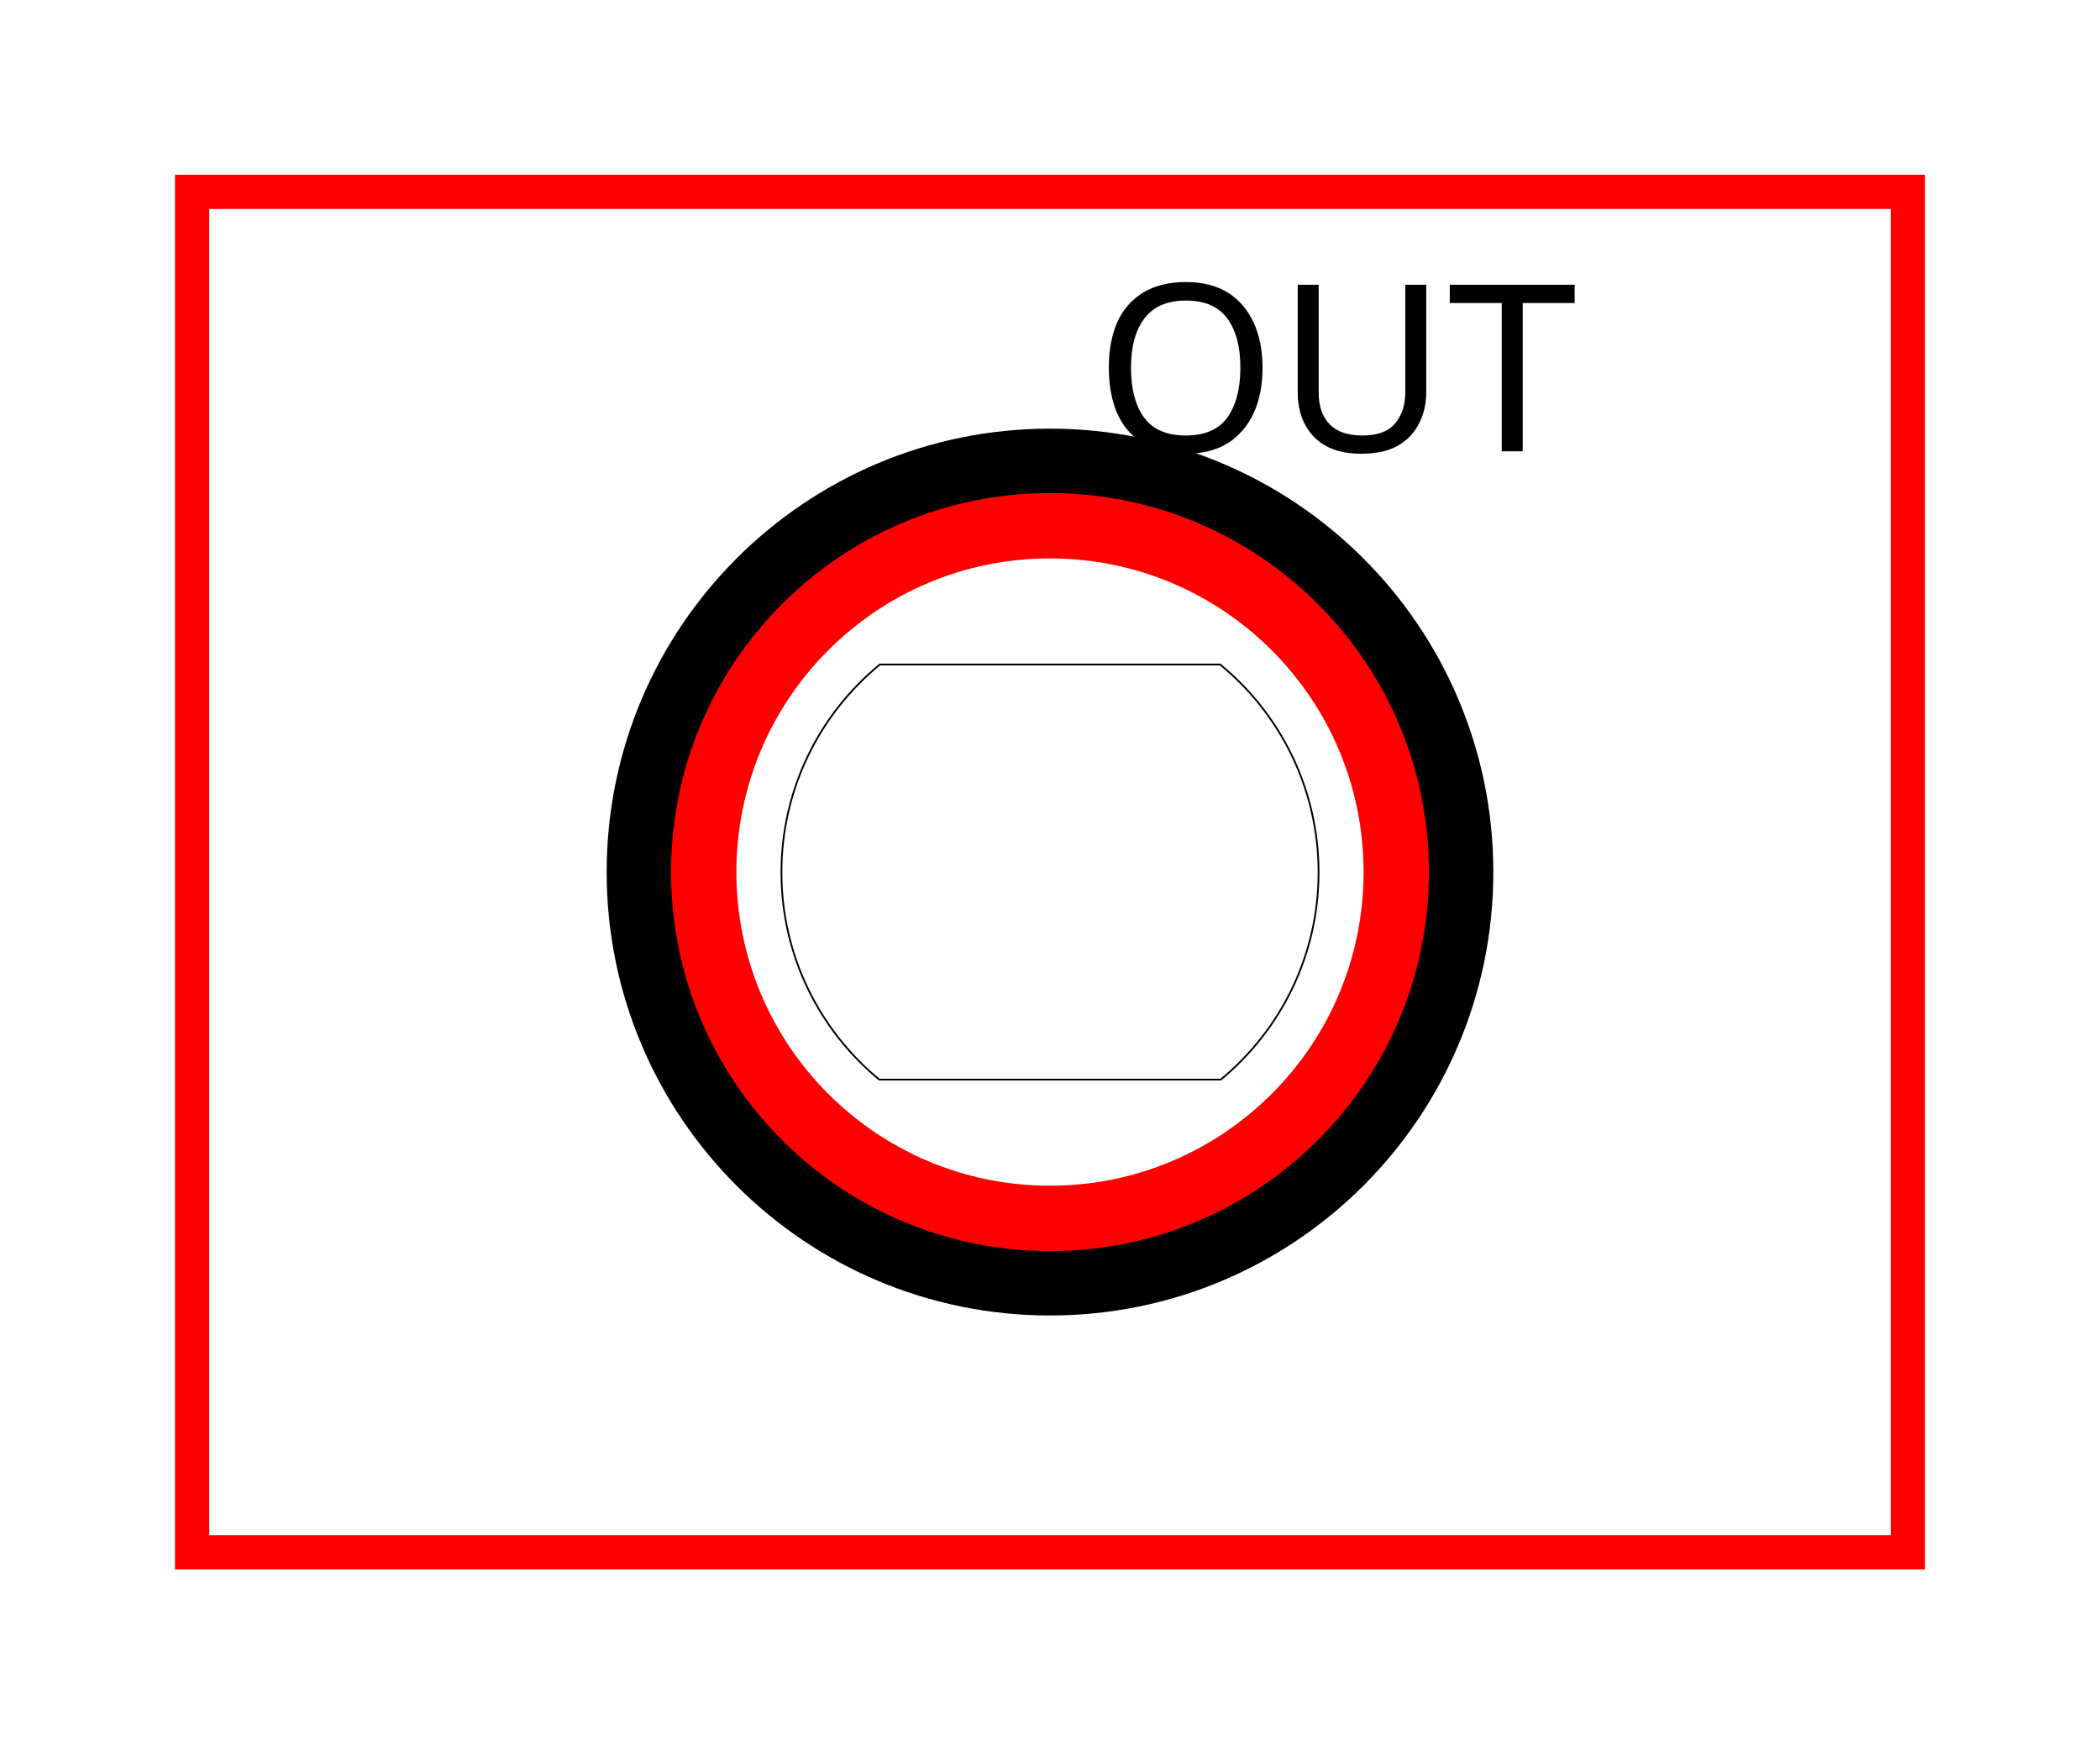
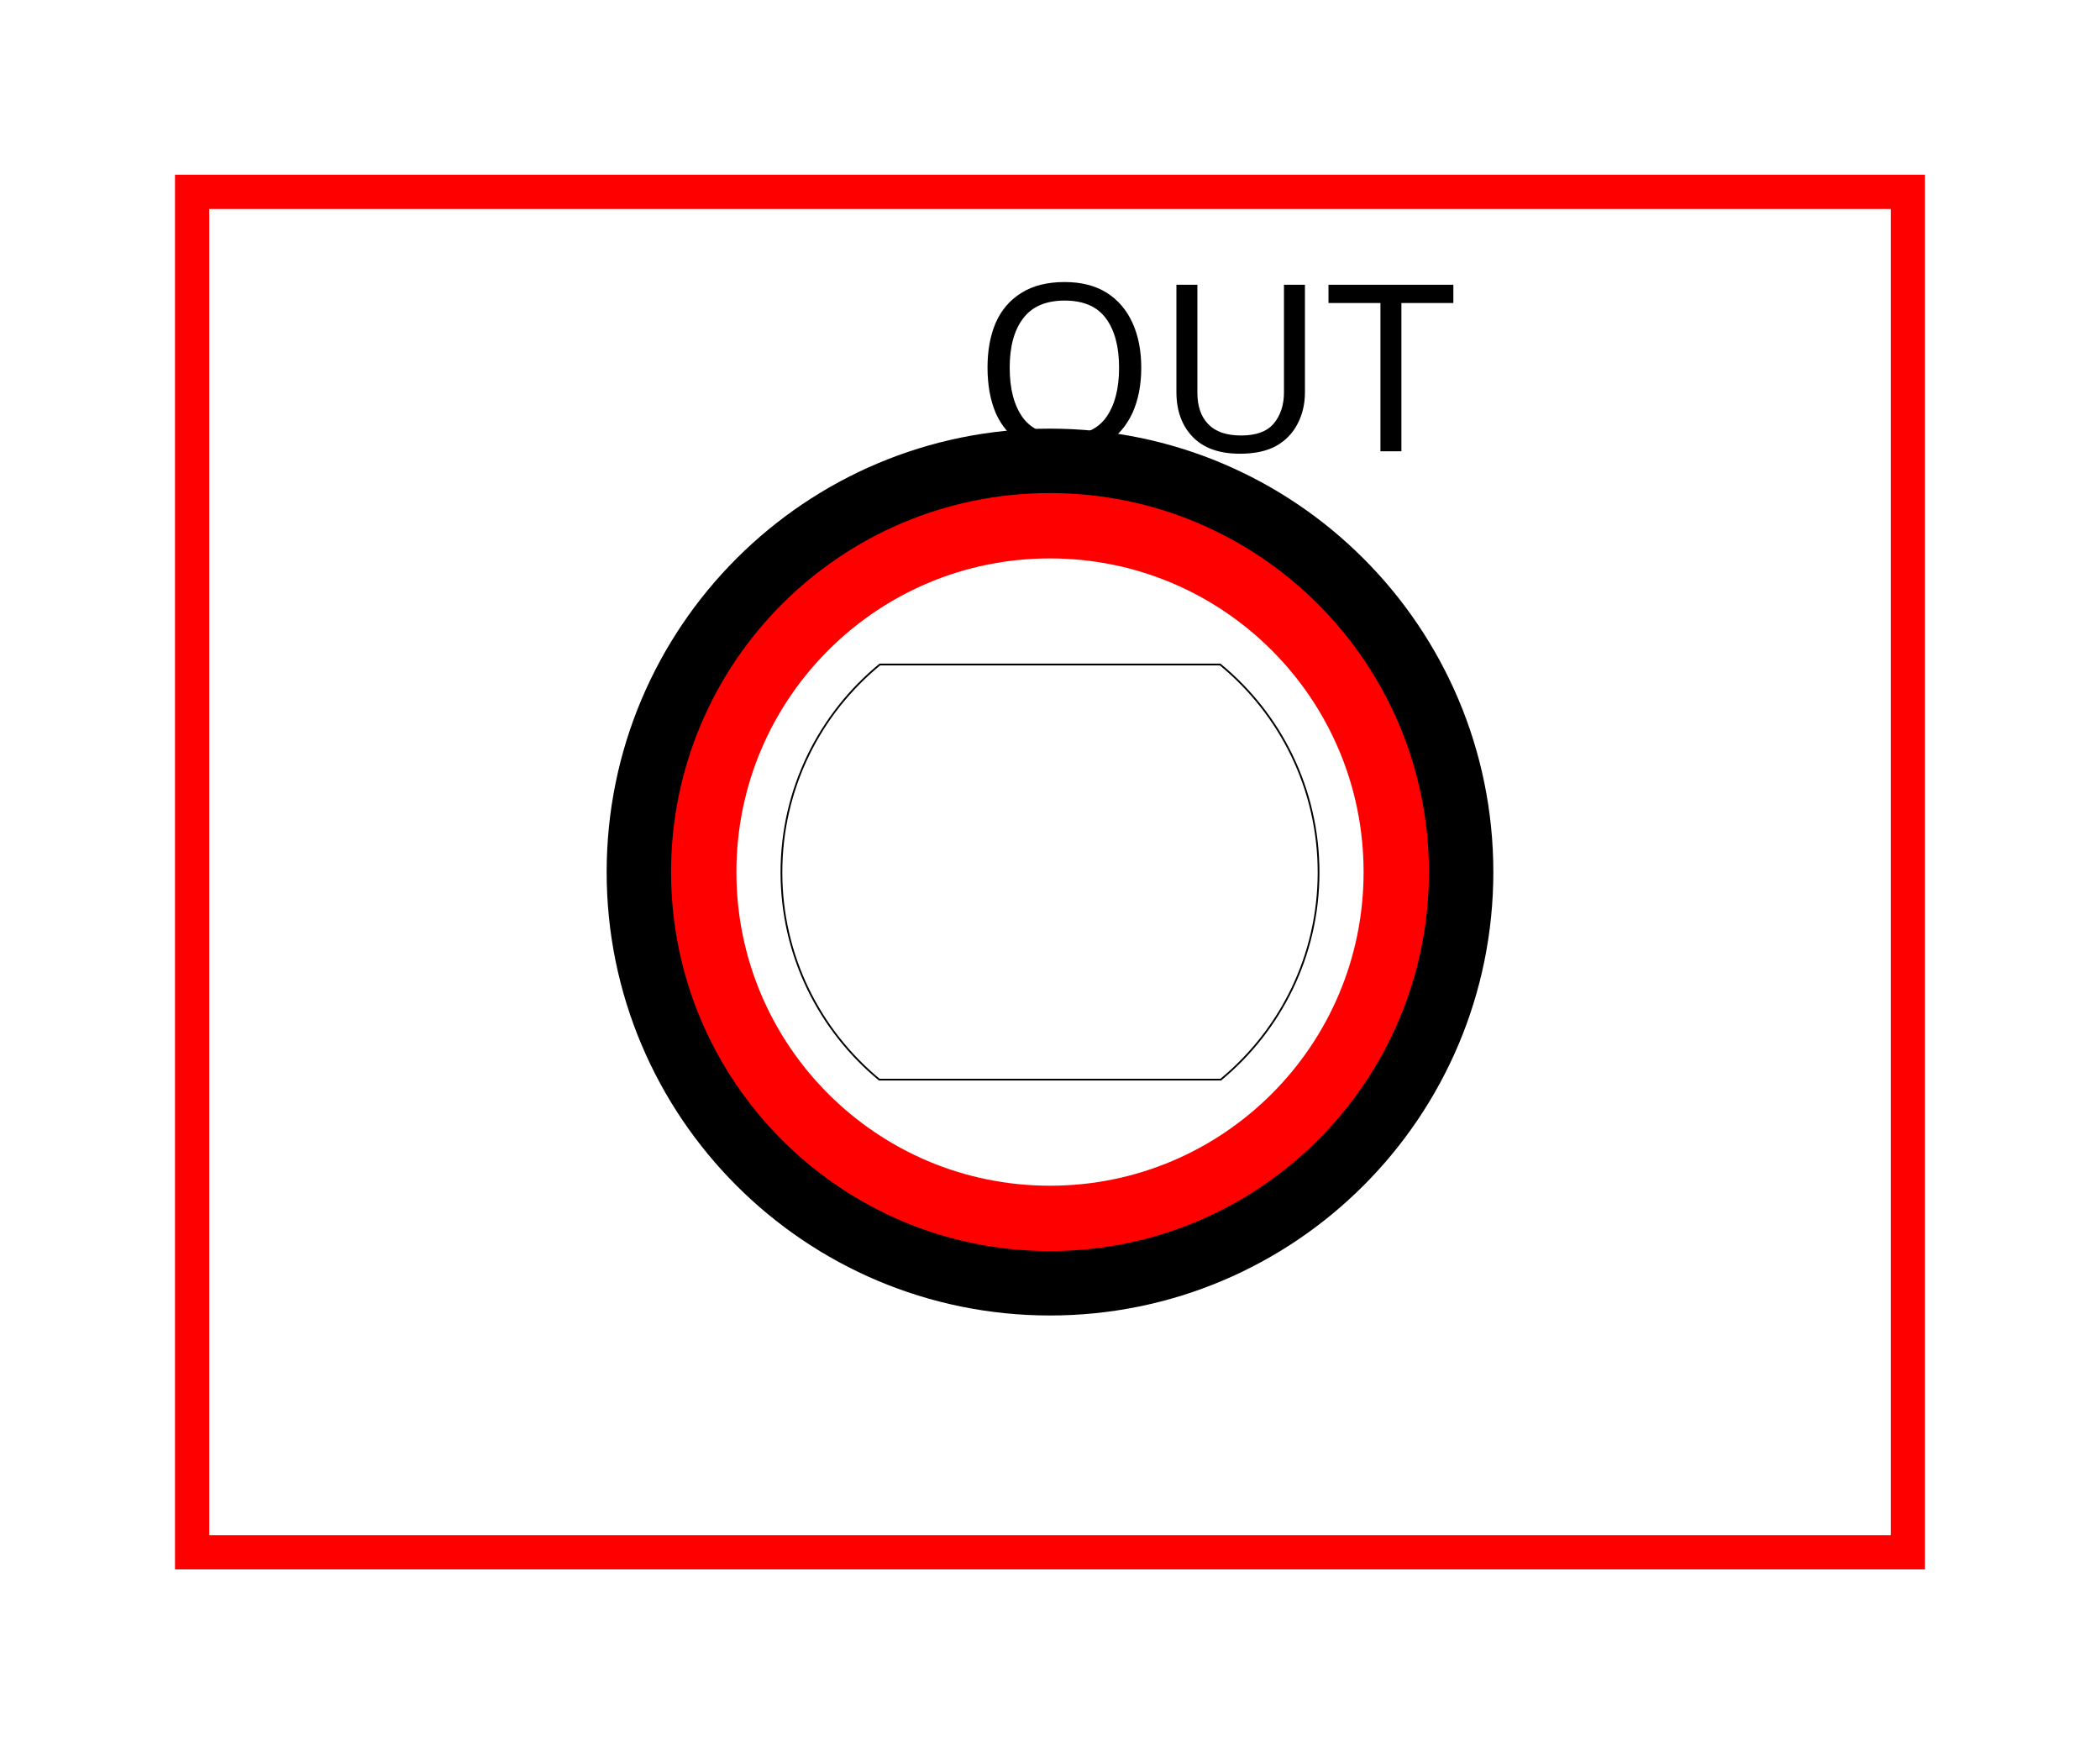
<svg xmlns="http://www.w3.org/2000/svg" width="108" height="89.688" id="svg8414" version="1.1">
  <defs id="defs8416" />
  <g id="layer1" transform="translate(-3.14286,-7.52142)">
-     <path transform="matrix(1.132999,0,0,1.132999,27.74347,20.47744)" d="m 43.689,28.142 c 0,9.798 -7.943,17.741 -17.741,17.741 -9.798,0 -17.741,-7.943 -17.741,-17.741 0,-9.798 7.943,-17.741 17.741,-17.741 9.798,0 17.741,7.943 17.741,17.741 z" id="path9682" style="fill:none;stroke:#000000;stroke-width:4.766;stroke-miterlimit:4;stroke-opacity:1;stroke-dasharray:none;display:inline" />
-     <path style="fill:none;stroke:#ff0000;stroke-width:3.348;stroke-miterlimit:4;stroke-opacity:1;stroke-dasharray:none;display:inline" id="path8738" d="m 43.689,28.142 c 0,9.798 -7.943,17.741 -17.741,17.741 -9.798,0 -17.741,-7.943 -17.741,-17.741 0,-9.798 7.943,-17.741 17.741,-17.741 9.798,0 17.741,7.943 17.741,17.741 z" transform="matrix(1.003771,0,0,1.003771,31.09671,24.11412)" />
-     <path id="rect2986" d="m 48.393,41.69 c -3.089,2.533 -5.062,6.382 -5.062,10.688 0,4.29 1.962,8.123 5.031,10.656 l 17.562,0 c 3.07,-2.533 5.031,-6.366 5.031,-10.656 0,-4.306 -1.974,-8.155 -5.062,-10.688 l -17.5,0 z" style="fill:none;stroke:#000000;stroke-width:0.09;stroke-miterlimit:4;stroke-opacity:1;stroke-dasharray:none;display:inline" />
-     <text id="text2996" y="30.728" x="79.643" style="font-size:12px;font-style:normal;font-variant:normal;font-weight:300;font-stretch:normal;text-align:center;line-height:125%;letter-spacing:0px;word-spacing:0px;text-anchor:middle;fill:#000000;fill-opacity:1;stroke:none;font-family:Klavika;-inkscape-font-specification:Klavika Light" xml:space="preserve">
-       <tspan y="30.728" x="79.643" id="tspan2998">OUT</tspan>
-     </text>
-     <rect style="fill:none;stroke:#ff0000;stroke-width:1.761;stroke-miterlimit:4;stroke-opacity:1;stroke-dasharray:none;stroke-dashoffset:0" id="rect7568" width="88.239" height="69.951" x="13.023" y="17.387" />
+     <g id="g13447">
+       <g id="g13440">
+         <path transform="matrix(1.132999,0,0,1.132999,27.74347,20.47744)" d="m 43.689,28.142 c 0,9.798 -7.943,17.741 -17.741,17.741 -9.798,0 -17.741,-7.943 -17.741,-17.741 0,-9.798 7.943,-17.741 17.741,-17.741 9.798,0 17.741,7.943 17.741,17.741 z" id="path9682" style="fill:none;stroke:#000000;stroke-width:4.766;stroke-miterlimit:4;stroke-opacity:1;stroke-dasharray:none;display:inline" />
+         <path style="fill:none;stroke:#ff0000;stroke-width:3.348;stroke-miterlimit:4;stroke-opacity:1;stroke-dasharray:none;display:inline" id="path8738" d="m 43.689,28.142 c 0,9.798 -7.943,17.741 -17.741,17.741 -9.798,0 -17.741,-7.943 -17.741,-17.741 0,-9.798 7.943,-17.741 17.741,-17.741 9.798,0 17.741,7.943 17.741,17.741 z" transform="matrix(1.003771,0,0,1.003771,31.09671,24.11412)" />
+         <path id="rect2986" d="m 48.393,41.69 c -3.089,2.533 -5.062,6.382 -5.062,10.688 0,4.29 1.962,8.123 5.031,10.656 l 17.562,0 c 3.07,-2.533 5.031,-6.366 5.031,-10.656 0,-4.306 -1.974,-8.155 -5.062,-10.688 l -17.5,0 z" style="fill:none;stroke:#000000;stroke-width:0.09;stroke-miterlimit:4;stroke-opacity:1;stroke-dasharray:none;display:inline" />
+         <text id="text2996" y="30.728" x="79.643" style="font-size:12px;font-style:normal;font-variant:normal;font-weight:300;font-stretch:normal;text-align:center;line-height:125%;letter-spacing:0px;word-spacing:0px;text-anchor:middle;fill:#000000;fill-opacity:1;stroke:none;font-family:Klavika;-inkscape-font-specification:Klavika Light" xml:space="preserve">
+           <tspan y="30.728" x="79.643" id="tspan2998">OUT</tspan>
+         </text>
+       </g>
+       <rect y="17.387" x="13.023" height="69.951" width="88.239" id="rect7568" style="fill:none;stroke:#ff0000;stroke-width:1.761;stroke-miterlimit:4;stroke-opacity:1;stroke-dasharray:none;stroke-dashoffset:0" />
+     </g>
  </g>
</svg>
